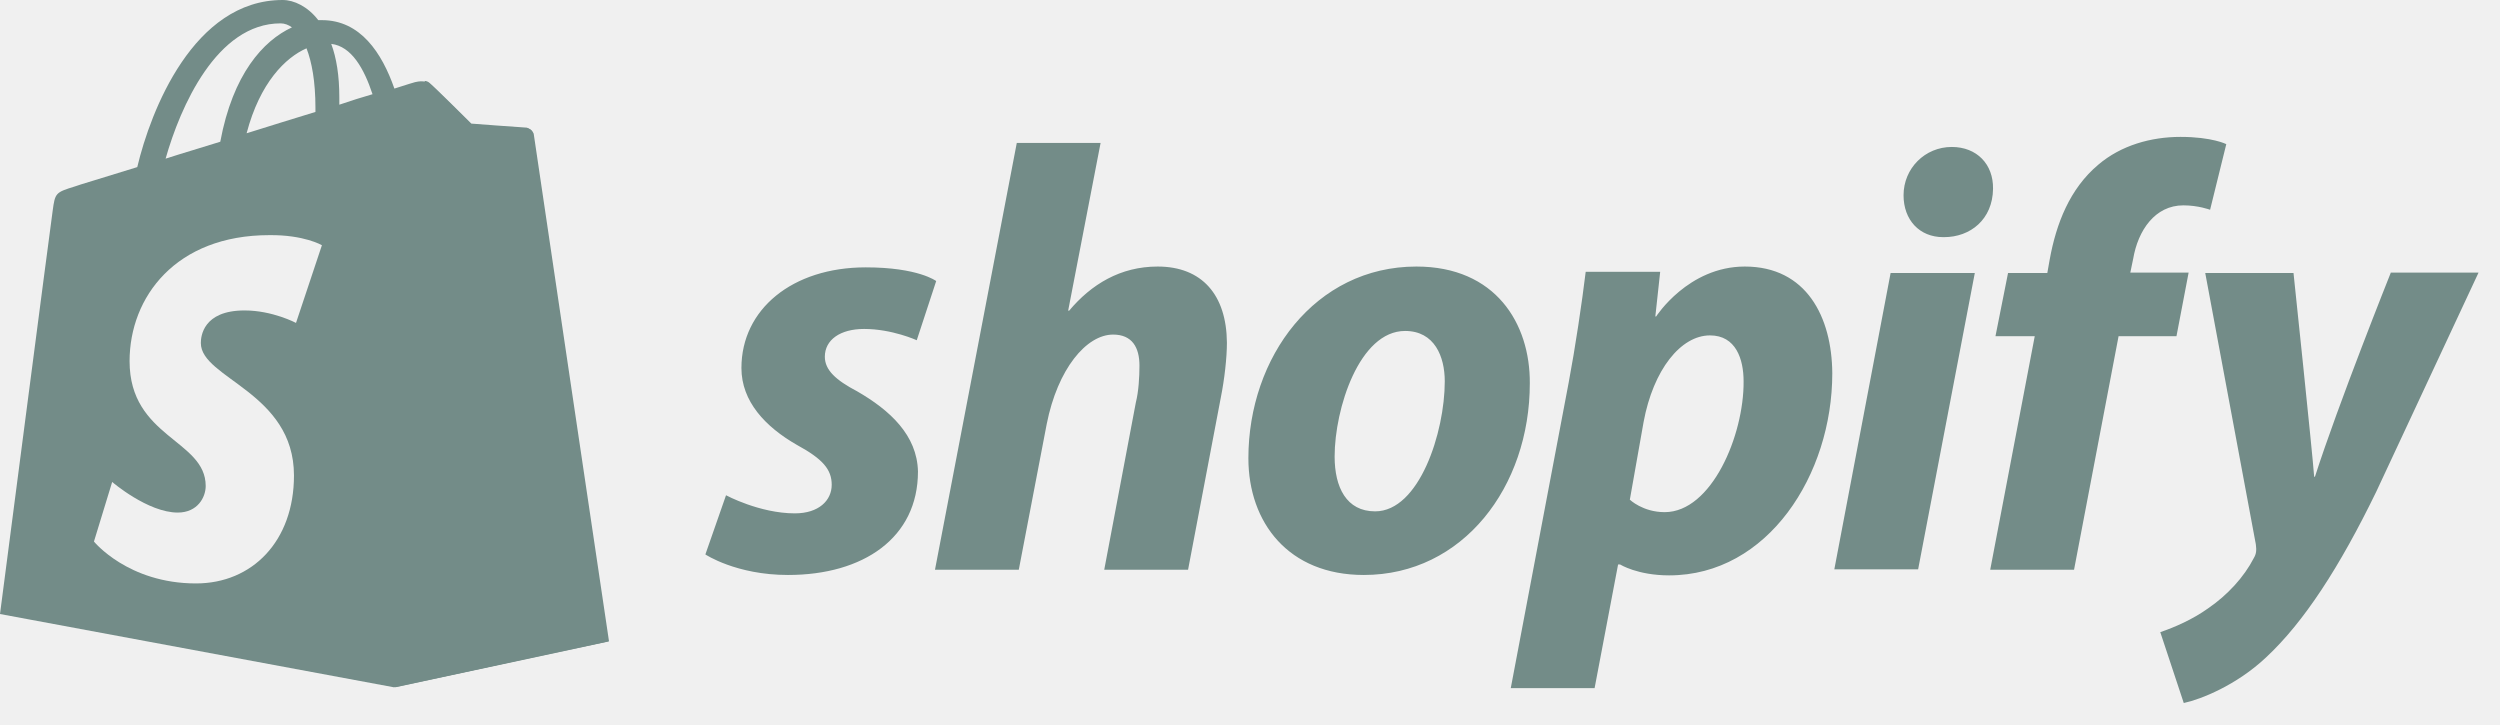
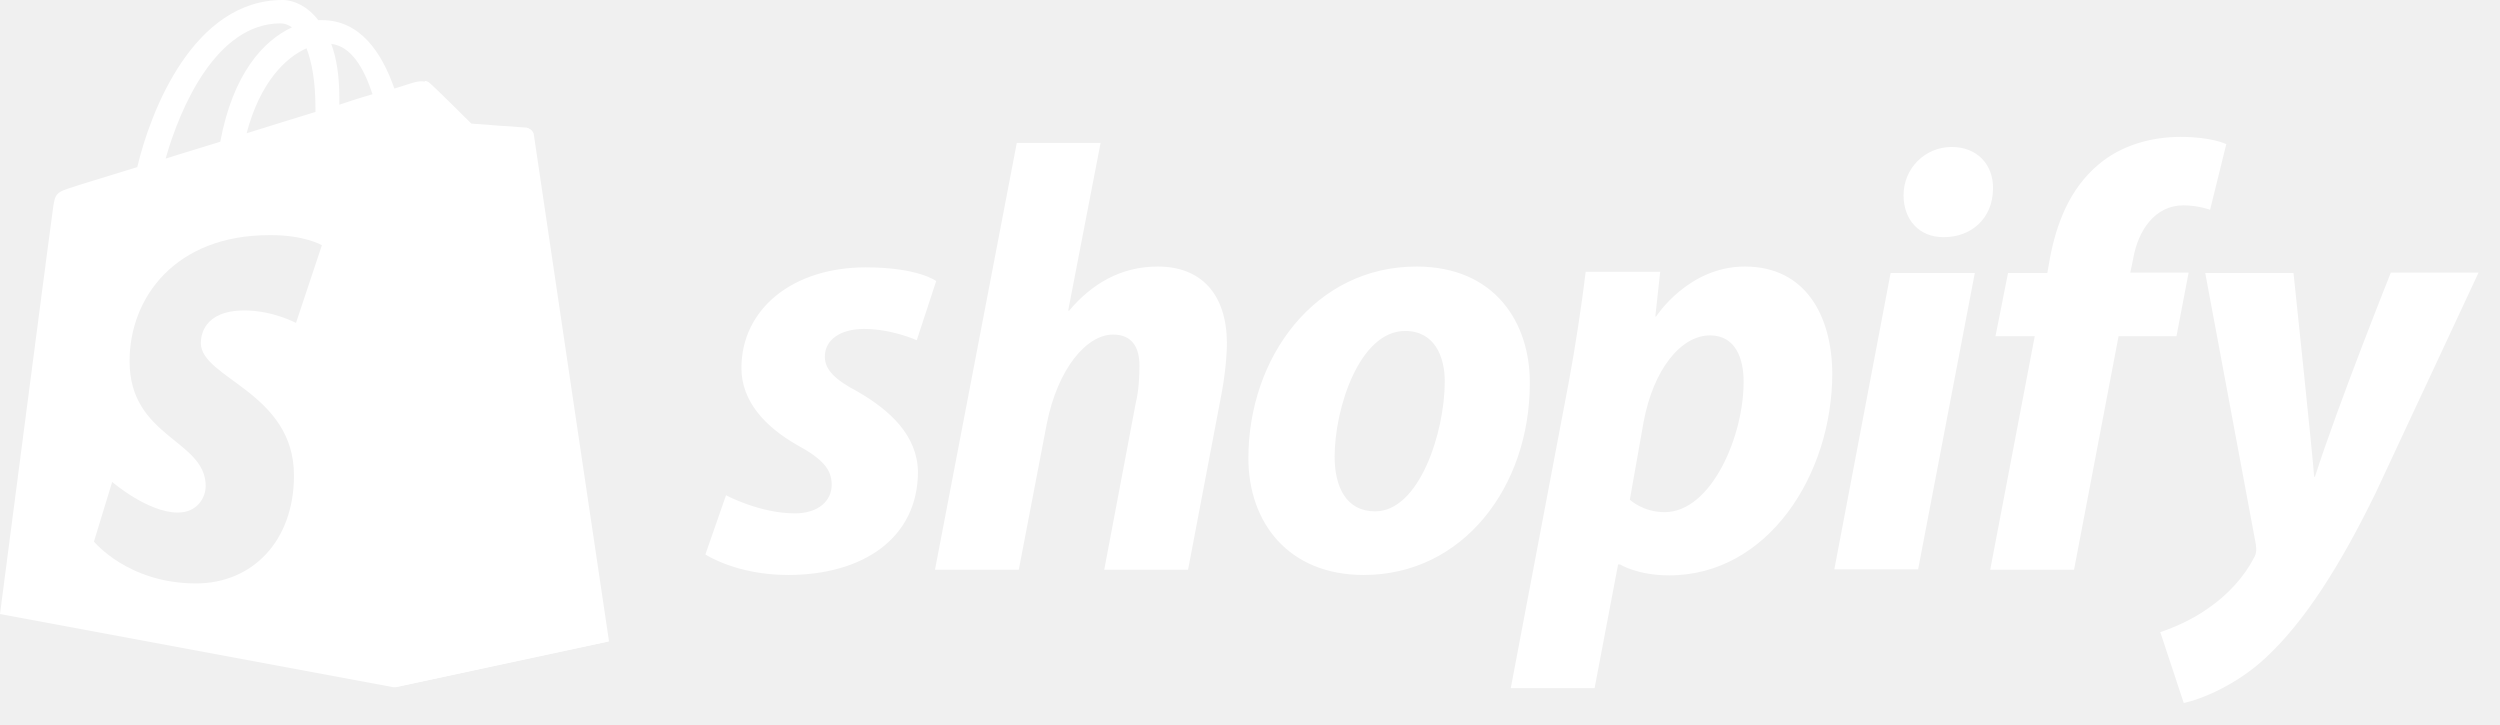
<svg xmlns="http://www.w3.org/2000/svg" width="107" height="31" viewBox="0 0 107 31" fill="none">
-   <path fill-rule="evenodd" clip-rule="evenodd" d="M22.807 5.721C22.825 5.876 26.031 27.418 26.014 27.452L16.863 29.417L0 26.28C0 26.28 2.166 9.616 2.253 9.03C2.357 8.255 2.374 8.237 3.206 7.979C3.328 7.927 4.385 7.617 5.875 7.152C6.447 4.739 8.284 0 12.097 0C12.582 0 13.171 0.276 13.622 0.862H13.778C15.424 0.862 16.343 2.258 16.88 3.791C17.418 3.619 17.747 3.516 17.764 3.516C17.903 3.481 18.232 3.429 18.405 3.602C18.596 3.757 20.173 5.325 20.173 5.325C20.173 5.325 22.443 5.497 22.547 5.497C22.651 5.497 22.79 5.566 22.807 5.721ZM13.119 2.068C12.218 2.464 11.126 3.533 10.555 5.704C11.577 5.377 12.565 5.084 13.501 4.791V4.618C13.501 3.481 13.345 2.654 13.119 2.068ZM13.778 10.495C13.778 10.495 13.015 10.047 11.525 10.064C7.522 10.064 5.546 12.718 5.546 15.458C5.546 18.732 8.804 18.818 8.804 20.8C8.804 21.283 8.457 21.938 7.608 21.938C6.326 21.938 4.801 20.628 4.801 20.628L4.021 23.178C4.021 23.178 5.477 24.971 8.388 24.971C10.797 24.971 12.582 23.161 12.582 20.352C12.582 16.785 8.596 16.199 8.596 14.682C8.596 14.407 8.683 13.287 10.468 13.287C11.664 13.287 12.669 13.821 12.669 13.821L13.778 10.495ZM12.01 1C9.272 1 7.712 4.584 7.088 6.79C7.834 6.548 8.613 6.324 9.428 6.066C9.965 3.171 11.265 1.741 12.495 1.172C12.357 1.068 12.184 1 12.01 1ZM15.944 4.032C15.58 2.93 15.043 1.982 14.177 1.878C14.402 2.482 14.523 3.24 14.523 4.17V4.481C15.026 4.308 15.528 4.153 15.944 4.032Z" fill="#738C88" />
-   <path d="M22.547 5.463C22.443 5.463 20.173 5.29 20.173 5.29C20.173 5.29 18.596 3.722 18.405 3.567C18.336 3.498 18.249 3.464 18.18 3.464L16.915 29.417L26.066 27.452C26.066 27.452 22.859 5.876 22.842 5.721C22.773 5.566 22.651 5.497 22.547 5.463Z" fill="#738C88" />
-   <path d="M36.689 16.75C35.771 16.268 35.303 15.837 35.303 15.268C35.303 14.545 35.962 14.079 36.984 14.079C38.18 14.079 39.237 14.562 39.237 14.562L40.069 12.029C40.069 12.029 39.306 11.443 37.053 11.443C33.916 11.443 31.733 13.235 31.733 15.751C31.733 17.181 32.755 18.267 34.107 19.042C35.216 19.645 35.597 20.094 35.597 20.748C35.597 21.421 35.043 21.972 34.02 21.972C32.513 21.972 31.074 21.197 31.074 21.197L30.19 23.73C30.19 23.73 31.507 24.609 33.726 24.609C36.949 24.609 39.289 23.023 39.289 20.18C39.254 18.629 38.093 17.56 36.689 16.75ZM49.549 11.408C47.954 11.408 46.707 12.166 45.753 13.304L45.719 13.287L47.105 6.118H43.518L40.017 24.385H43.604L44.8 18.146C45.268 15.785 46.499 14.32 47.642 14.32C48.457 14.32 48.769 14.872 48.769 15.648C48.769 16.13 48.734 16.75 48.613 17.233L47.261 24.385H50.849L52.252 17.009C52.408 16.233 52.512 15.303 52.512 14.665C52.495 12.614 51.438 11.408 49.549 11.408ZM60.623 11.408C56.291 11.408 53.431 15.286 53.431 19.611C53.431 22.368 55.147 24.609 58.37 24.609C62.616 24.609 65.476 20.835 65.476 16.406C65.493 13.838 64.003 11.408 60.623 11.408ZM58.855 21.886C57.625 21.886 57.122 20.852 57.122 19.542C57.122 17.491 58.18 14.165 60.138 14.165C61.403 14.165 61.836 15.268 61.836 16.32C61.836 18.508 60.745 21.886 58.855 21.886ZM74.678 11.408C72.252 11.408 70.883 13.545 70.883 13.545H70.848L71.056 11.632H67.868C67.712 12.925 67.417 14.906 67.14 16.371L64.661 29.451H68.249L69.254 24.16H69.341C69.341 24.16 70.086 24.626 71.438 24.626C75.666 24.626 78.422 20.318 78.422 15.975C78.405 13.562 77.313 11.408 74.678 11.408ZM71.247 21.92C70.311 21.92 69.757 21.386 69.757 21.386L70.346 18.06C70.762 15.82 71.94 14.355 73.188 14.355C74.297 14.355 74.626 15.372 74.626 16.32C74.644 18.629 73.257 21.92 71.247 21.92ZM83.535 6.29C82.391 6.29 81.472 7.203 81.472 8.358C81.472 9.409 82.148 10.15 83.171 10.15H83.205C84.332 10.15 85.285 9.392 85.302 8.082C85.32 7.031 84.609 6.29 83.535 6.29ZM78.509 24.367H82.096L84.522 11.684H80.918M93.673 11.667H91.177L91.299 11.081C91.507 9.857 92.235 8.789 93.448 8.789C94.089 8.789 94.592 8.978 94.592 8.978L95.285 6.169C95.285 6.169 94.678 5.859 93.326 5.859C92.061 5.859 90.779 6.221 89.808 7.048C88.578 8.082 88.006 9.582 87.729 11.098L87.625 11.684H85.944L85.406 14.389H87.087L85.181 24.385H88.769L90.675 14.389H93.153L93.673 11.667ZM102.321 11.684C102.321 11.684 100.068 17.319 99.08 20.404H99.046C98.976 19.404 98.162 11.684 98.162 11.684H94.384L96.55 23.299C96.585 23.557 96.567 23.712 96.463 23.885C96.047 24.695 95.337 25.47 94.505 26.039C93.829 26.521 93.067 26.849 92.46 27.056L93.465 30.089C94.193 29.934 95.718 29.33 96.983 28.141C98.612 26.625 100.138 24.264 101.697 21.059L106.082 11.667H102.321V11.684Z" fill="#738C88" />
+   <path fill-rule="evenodd" clip-rule="evenodd" d="M22.807 5.721C22.825 5.876 26.031 27.418 26.014 27.452L16.863 29.417L0 26.28C0 26.28 2.166 9.616 2.253 9.03C2.357 8.255 2.374 8.237 3.206 7.979C3.328 7.927 4.385 7.617 5.875 7.152C6.447 4.739 8.284 0 12.097 0C12.582 0 13.171 0.276 13.622 0.862H13.778C15.424 0.862 16.343 2.258 16.88 3.791C17.418 3.619 17.747 3.516 17.764 3.516C17.903 3.481 18.232 3.429 18.405 3.602C18.596 3.757 20.173 5.325 20.173 5.325C20.173 5.325 22.443 5.497 22.547 5.497C22.651 5.497 22.79 5.566 22.807 5.721ZM13.119 2.068C12.218 2.464 11.126 3.533 10.555 5.704C11.577 5.377 12.565 5.084 13.501 4.791V4.618C13.501 3.481 13.345 2.654 13.119 2.068ZM13.778 10.495C13.778 10.495 13.015 10.047 11.525 10.064C7.522 10.064 5.546 12.718 5.546 15.458C5.546 18.732 8.804 18.818 8.804 20.8C8.804 21.283 8.457 21.938 7.608 21.938C6.326 21.938 4.801 20.628 4.801 20.628L4.021 23.178C4.021 23.178 5.477 24.971 8.388 24.971C10.797 24.971 12.582 23.161 12.582 20.352C12.582 16.785 8.596 16.199 8.596 14.682C8.596 14.407 8.683 13.287 10.468 13.287C11.664 13.287 12.669 13.821 12.669 13.821L13.778 10.495ZM12.01 1C9.272 1 7.712 4.584 7.088 6.79C7.834 6.548 8.613 6.324 9.428 6.066C9.965 3.171 11.265 1.741 12.495 1.172C12.357 1.068 12.184 1 12.01 1ZM15.944 4.032C15.58 2.93 15.043 1.982 14.177 1.878C14.402 2.482 14.523 3.24 14.523 4.17V4.481C15.026 4.308 15.528 4.153 15.944 4.032Z" fill="#ffffff" />
+   <path d="M22.547 5.463C22.443 5.463 20.173 5.29 20.173 5.29C20.173 5.29 18.596 3.722 18.405 3.567C18.336 3.498 18.249 3.464 18.18 3.464L16.915 29.417L26.066 27.452C26.066 27.452 22.859 5.876 22.842 5.721C22.773 5.566 22.651 5.497 22.547 5.463Z" fill="#ffffff" />
+   <path d="M36.689 16.75C35.771 16.268 35.303 15.837 35.303 15.268C35.303 14.545 35.962 14.079 36.984 14.079C38.18 14.079 39.237 14.562 39.237 14.562L40.069 12.029C40.069 12.029 39.306 11.443 37.053 11.443C33.916 11.443 31.733 13.235 31.733 15.751C31.733 17.181 32.755 18.267 34.107 19.042C35.216 19.645 35.597 20.094 35.597 20.748C35.597 21.421 35.043 21.972 34.02 21.972C32.513 21.972 31.074 21.197 31.074 21.197L30.19 23.73C30.19 23.73 31.507 24.609 33.726 24.609C36.949 24.609 39.289 23.023 39.289 20.18C39.254 18.629 38.093 17.56 36.689 16.75ZM49.549 11.408C47.954 11.408 46.707 12.166 45.753 13.304L45.719 13.287L47.105 6.118H43.518L40.017 24.385H43.604L44.8 18.146C45.268 15.785 46.499 14.32 47.642 14.32C48.457 14.32 48.769 14.872 48.769 15.648C48.769 16.13 48.734 16.75 48.613 17.233L47.261 24.385H50.849L52.252 17.009C52.408 16.233 52.512 15.303 52.512 14.665C52.495 12.614 51.438 11.408 49.549 11.408ZM60.623 11.408C56.291 11.408 53.431 15.286 53.431 19.611C53.431 22.368 55.147 24.609 58.37 24.609C62.616 24.609 65.476 20.835 65.476 16.406C65.493 13.838 64.003 11.408 60.623 11.408ZM58.855 21.886C57.625 21.886 57.122 20.852 57.122 19.542C57.122 17.491 58.18 14.165 60.138 14.165C61.403 14.165 61.836 15.268 61.836 16.32C61.836 18.508 60.745 21.886 58.855 21.886ZM74.678 11.408C72.252 11.408 70.883 13.545 70.883 13.545H70.848L71.056 11.632H67.868C67.712 12.925 67.417 14.906 67.14 16.371L64.661 29.451H68.249L69.254 24.16H69.341C69.341 24.16 70.086 24.626 71.438 24.626C75.666 24.626 78.422 20.318 78.422 15.975C78.405 13.562 77.313 11.408 74.678 11.408ZM71.247 21.92C70.311 21.92 69.757 21.386 69.757 21.386L70.346 18.06C70.762 15.82 71.94 14.355 73.188 14.355C74.297 14.355 74.626 15.372 74.626 16.32C74.644 18.629 73.257 21.92 71.247 21.92ZM83.535 6.29C82.391 6.29 81.472 7.203 81.472 8.358C81.472 9.409 82.148 10.15 83.171 10.15H83.205C84.332 10.15 85.285 9.392 85.302 8.082C85.32 7.031 84.609 6.29 83.535 6.29ZM78.509 24.367H82.096L84.522 11.684H80.918M93.673 11.667H91.177L91.299 11.081C91.507 9.857 92.235 8.789 93.448 8.789C94.089 8.789 94.592 8.978 94.592 8.978L95.285 6.169C95.285 6.169 94.678 5.859 93.326 5.859C92.061 5.859 90.779 6.221 89.808 7.048C88.578 8.082 88.006 9.582 87.729 11.098L87.625 11.684H85.944L85.406 14.389H87.087L85.181 24.385H88.769L90.675 14.389H93.153L93.673 11.667ZM102.321 11.684C102.321 11.684 100.068 17.319 99.08 20.404H99.046C98.976 19.404 98.162 11.684 98.162 11.684H94.384L96.55 23.299C96.585 23.557 96.567 23.712 96.463 23.885C96.047 24.695 95.337 25.47 94.505 26.039C93.829 26.521 93.067 26.849 92.46 27.056L93.465 30.089C94.193 29.934 95.718 29.33 96.983 28.141C98.612 26.625 100.138 24.264 101.697 21.059L106.082 11.667H102.321V11.684Z" fill="#ffffff" />
</svg>
